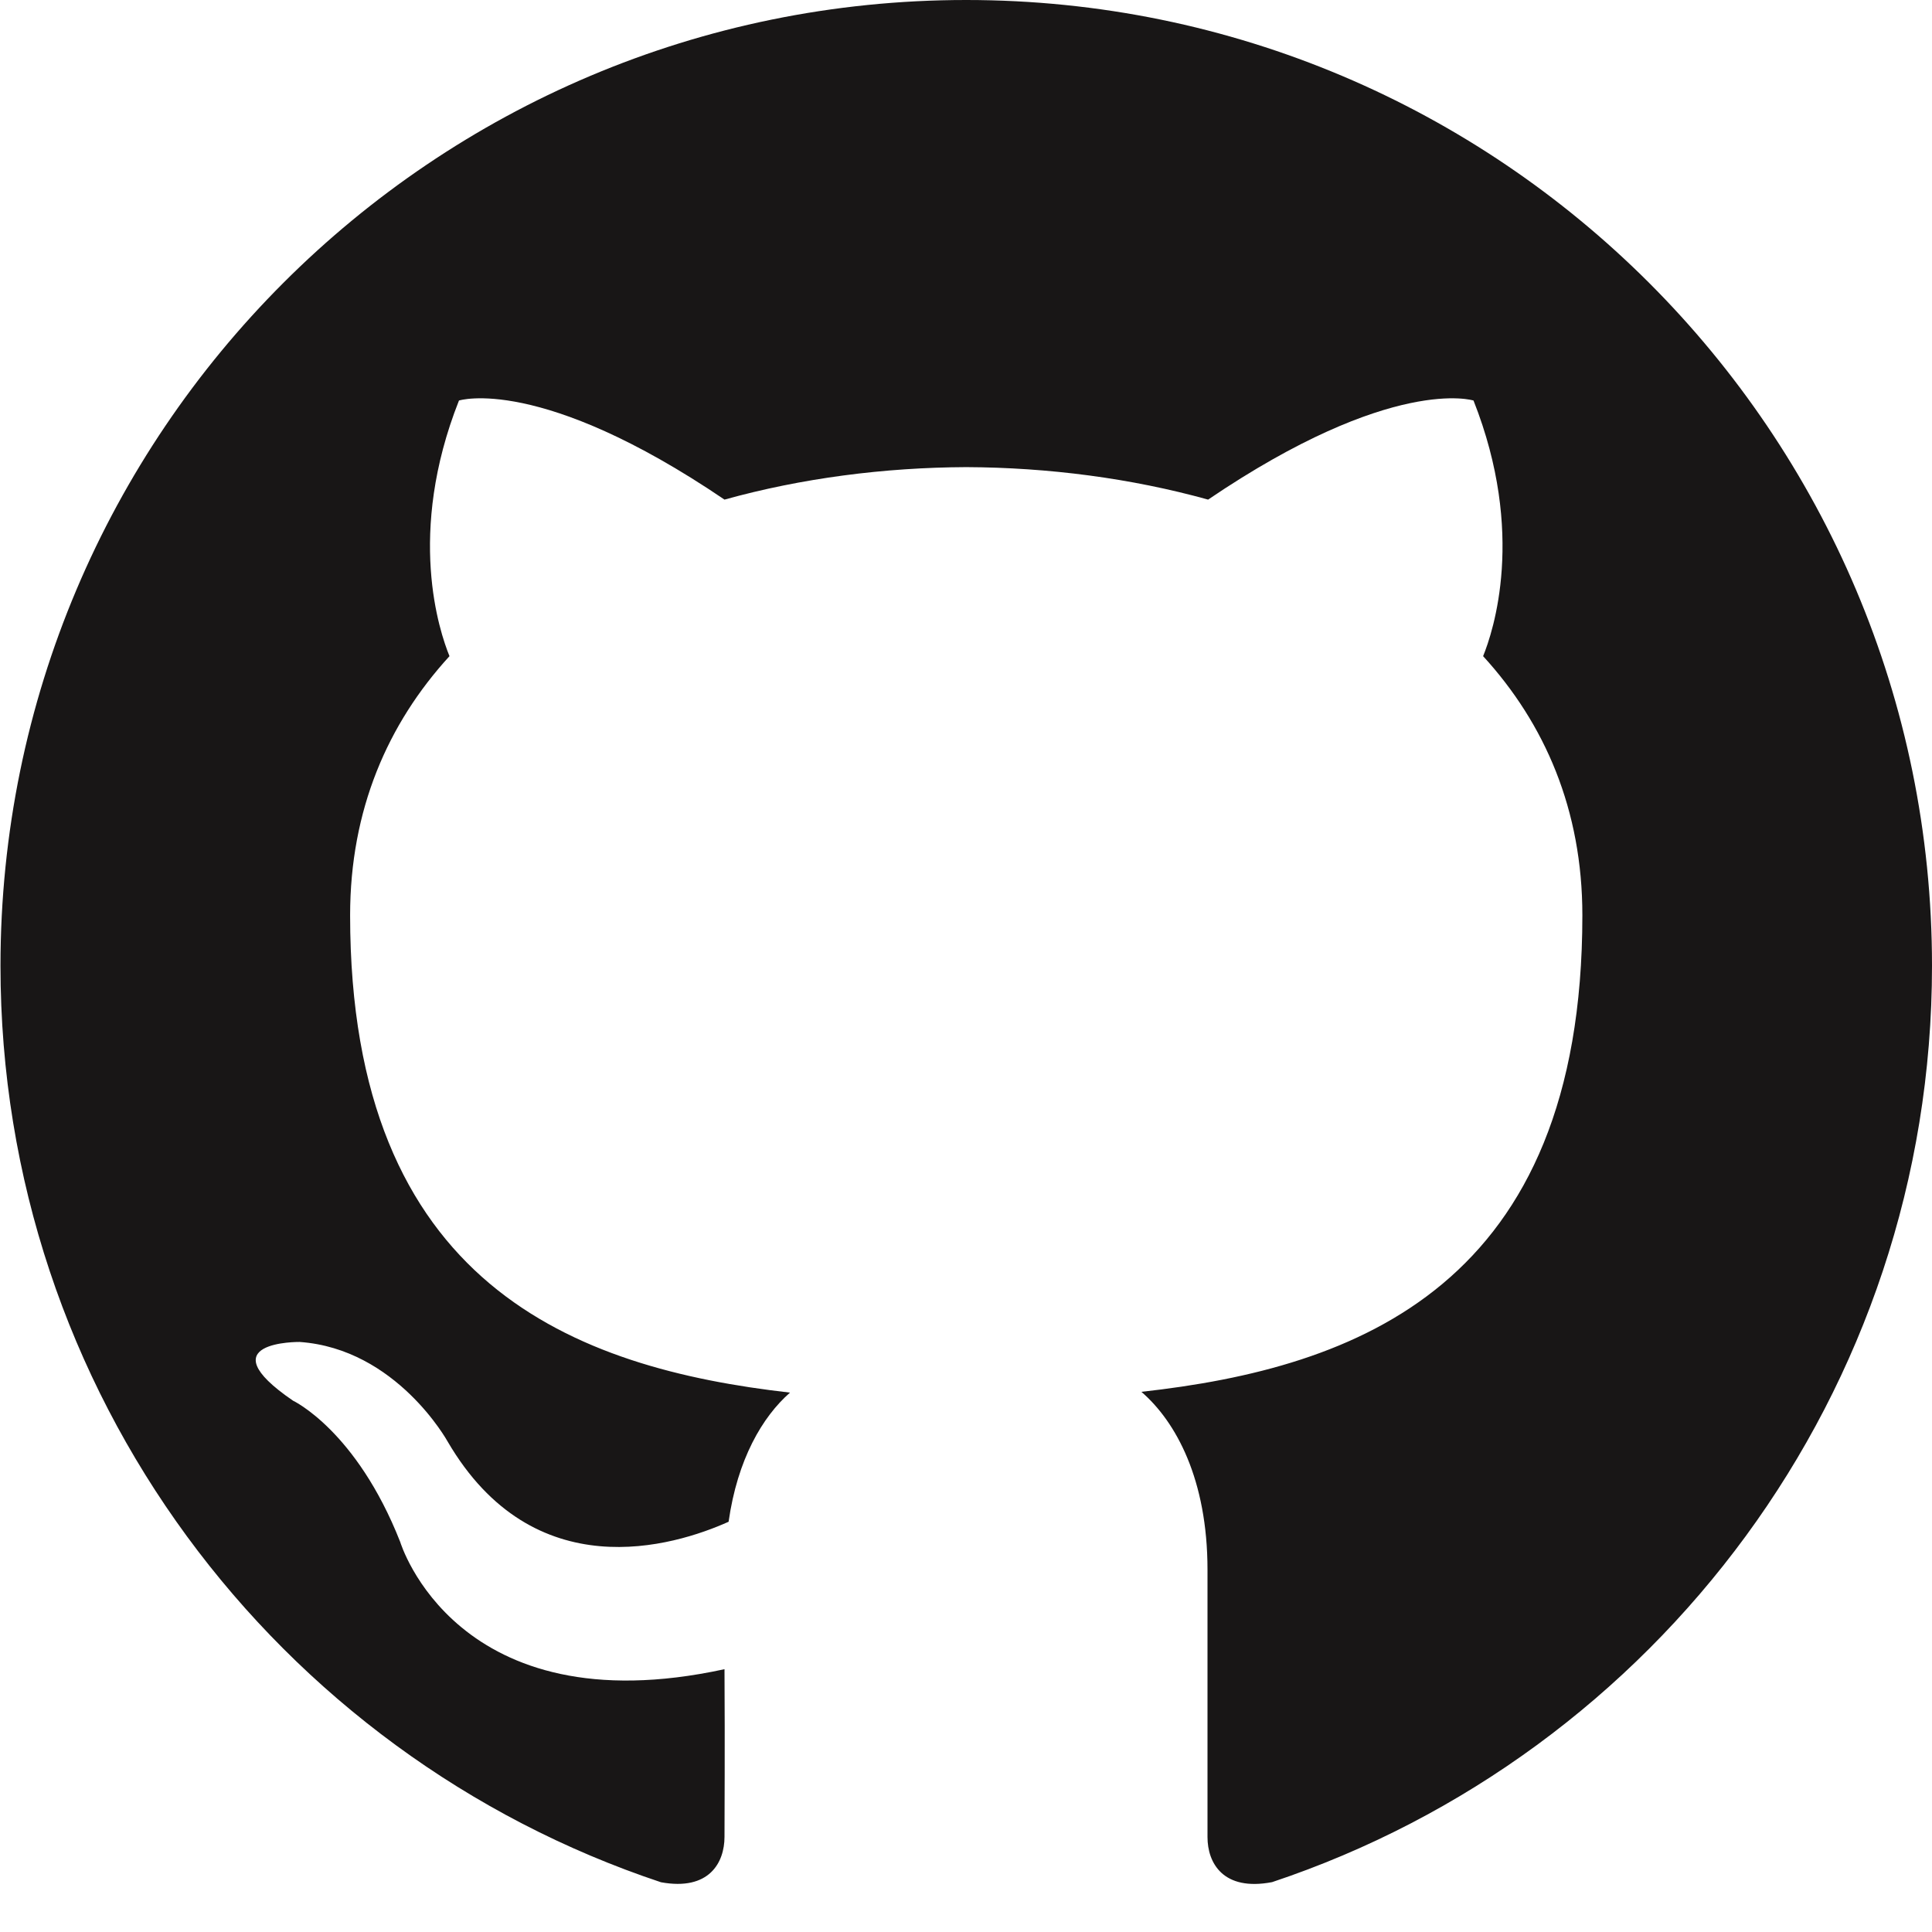
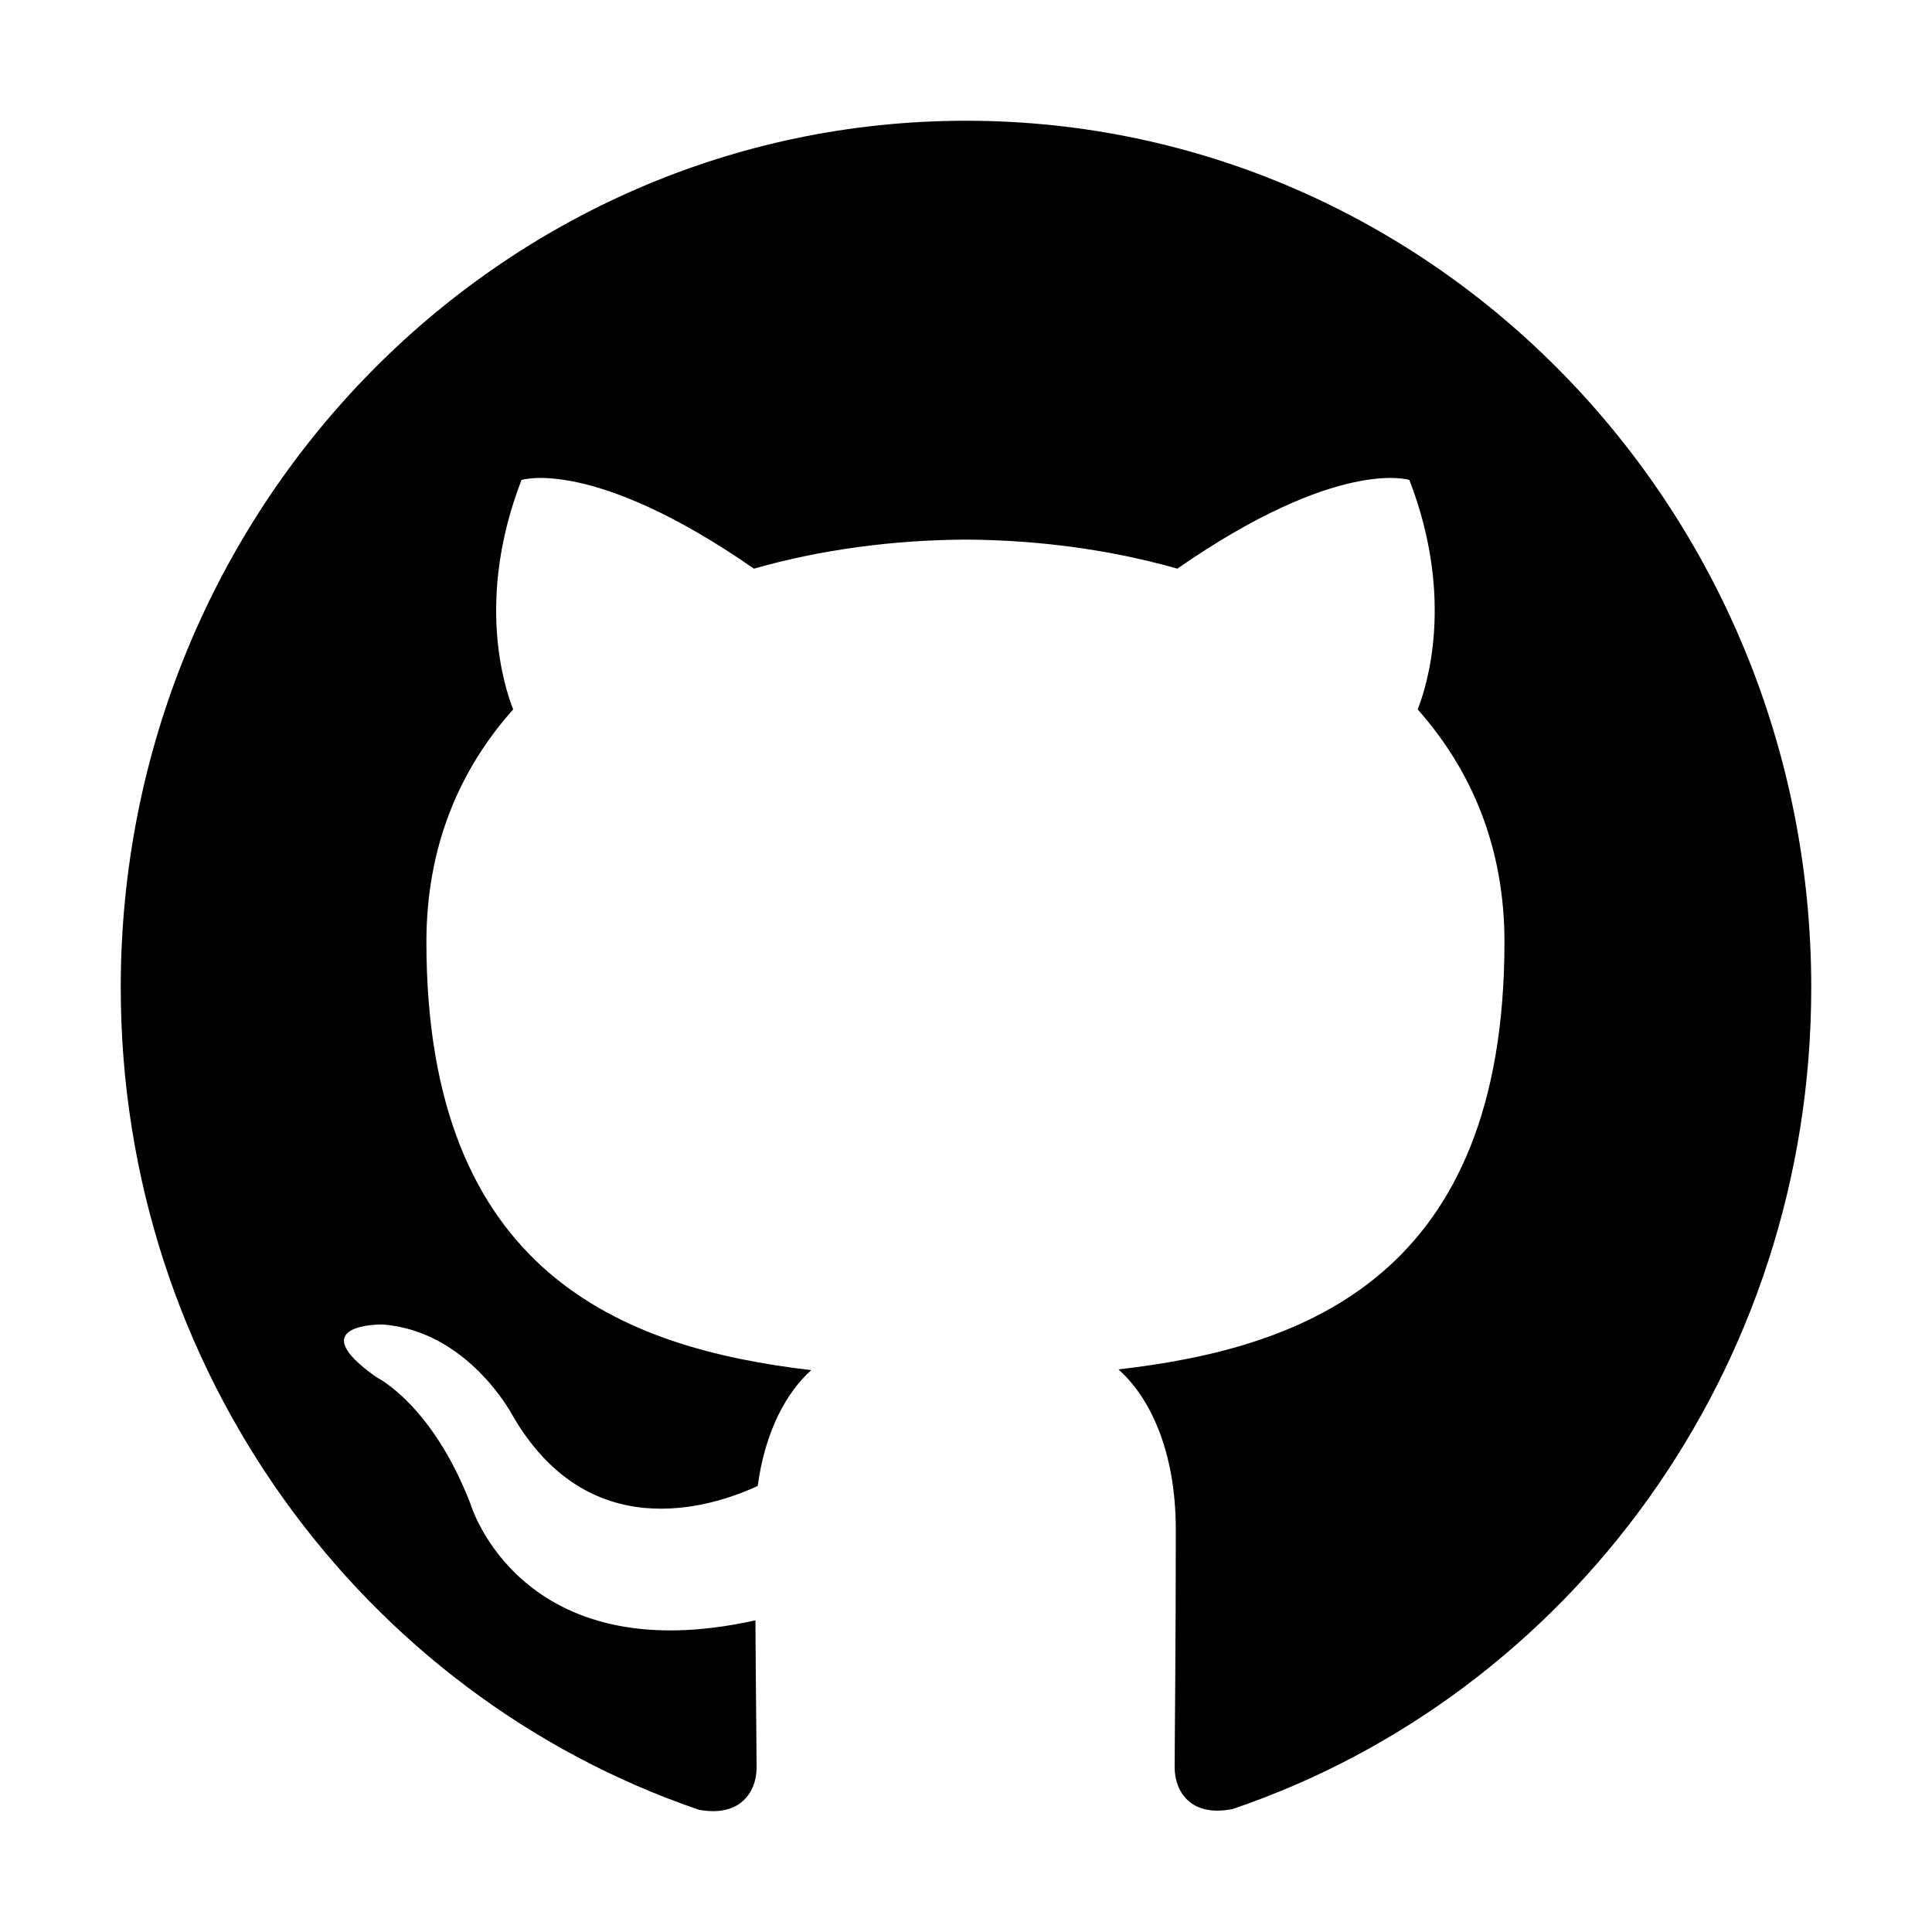
- <svg xmlns="http://www.w3.org/2000/svg" enable-background="new 0 0 32 32" height="32px" id="Layer_1" version="1.0" viewBox="0 0 32 32" width="32px" xml:space="preserve">
-   <path clip-rule="evenodd" d="M16.003,0C7.17,0,0.008,7.162,0.008,15.997  c0,7.067,4.582,13.063,10.94,15.179c0.8,0.146,1.052-0.328,1.052-0.752c0-0.38,0.008-1.442,0-2.777  c-4.449,0.967-5.371-2.107-5.371-2.107c-0.727-1.848-1.775-2.34-1.775-2.34c-1.452-0.992,0.109-0.973,0.109-0.973  c1.605,0.113,2.451,1.649,2.451,1.649c1.427,2.443,3.743,1.737,4.654,1.329c0.146-1.034,0.56-1.739,1.017-2.139  c-3.552-0.404-7.286-1.776-7.286-7.906c0-1.747,0.623-3.174,1.646-4.292C7.28,10.464,6.73,8.837,7.602,6.634  c0,0,1.343-0.43,4.398,1.641c1.276-0.355,2.645-0.532,4.005-0.538c1.359,0.006,2.727,0.183,4.005,0.538  c3.055-2.07,4.396-1.641,4.396-1.641c0.872,2.203,0.323,3.83,0.159,4.234c1.023,1.118,1.644,2.545,1.644,4.292  c0,6.146-3.74,7.498-7.304,7.893C19.479,23.548,20,24.508,20,26c0,2,0,3.902,0,4.428c0,0.428,0.258,0.901,1.07,0.746  C27.422,29.055,32,23.062,32,15.997C32,7.162,24.838,0,16.003,0z" fill="#181616" fill-rule="evenodd" />
-   <g />
-   <g />
-   <g />
-   <g />
-   <g />
-   <g />
+ <svg xmlns="http://www.w3.org/2000/svg" height="512px" id="Layer_1" style="enable-background:new 0 0 512 512;" version="1.1" viewBox="0 0 512 512" width="512px" xml:space="preserve">
+   <style type="text/css">
+ 	.st0{fill-rule:evenodd;clip-rule:evenodd;}
+ </style>
+   <g>
+     <path class="st0" d="M256,32C132.3,32,32,134.8,32,261.7c0,101.5,64.2,187.5,153.2,217.9c11.2,2.1,15.3-5,15.3-11.1   c0-5.5-0.2-19.9-0.3-39.1c-62.3,13.9-75.5-30.8-75.5-30.8c-10.2-26.5-24.9-33.6-24.9-33.6c-20.3-14.3,1.5-14,1.5-14   c22.5,1.6,34.3,23.7,34.3,23.7c20,35.1,52.4,25,65.2,19.1c2-14.8,7.8-25,14.2-30.7c-49.7-5.8-102-25.5-102-113.5   c0-25.1,8.7-45.6,23-61.6c-2.3-5.8-10-29.2,2.2-60.8c0,0,18.8-6.2,61.6,23.5c17.9-5.1,37-7.6,56.1-7.7c19,0.1,38.2,2.6,56.1,7.7   c42.8-29.7,61.5-23.5,61.5-23.5c12.2,31.6,4.5,55,2.2,60.8c14.3,16.1,23,36.6,23,61.6c0,88.2-52.4,107.6-102.3,113.3   c8,7.1,15.2,21.1,15.2,42.5c0,30.7-0.3,55.5-0.3,63c0,6.1,4,13.3,15.4,11C415.9,449.1,480,363.1,480,261.7   C480,134.8,379.7,32,256,32z" />
+   </g>
</svg>
